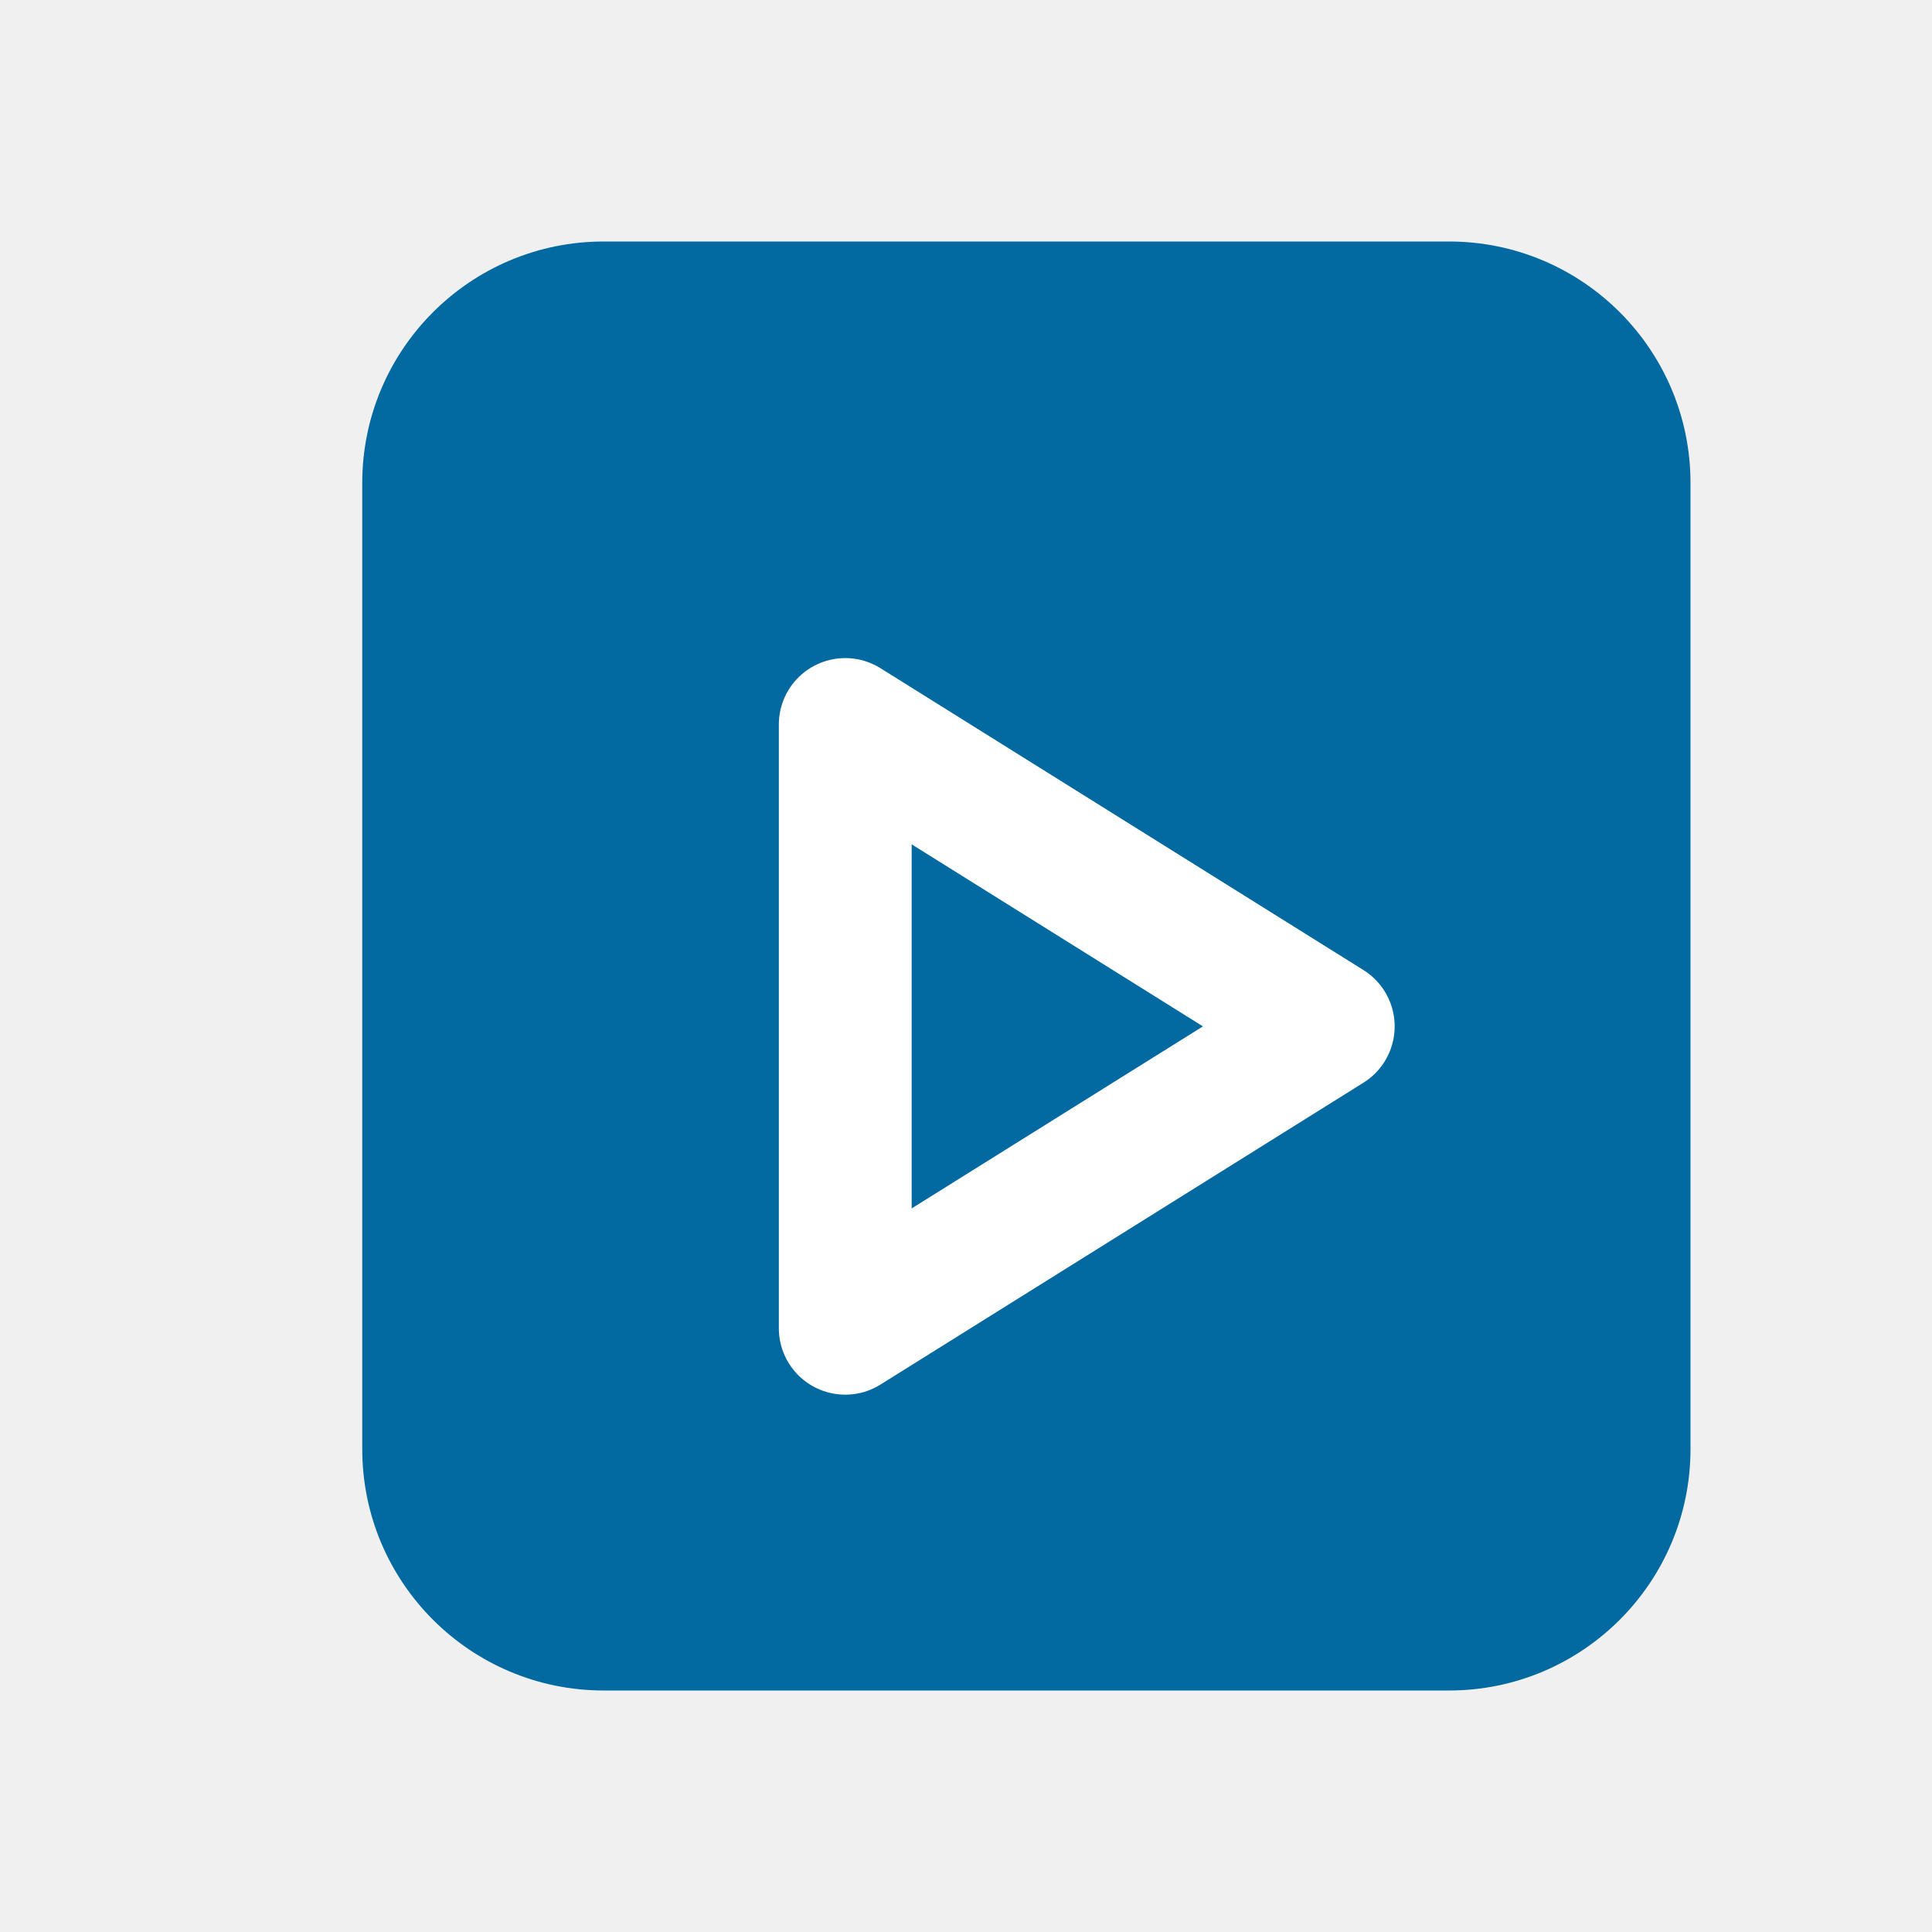
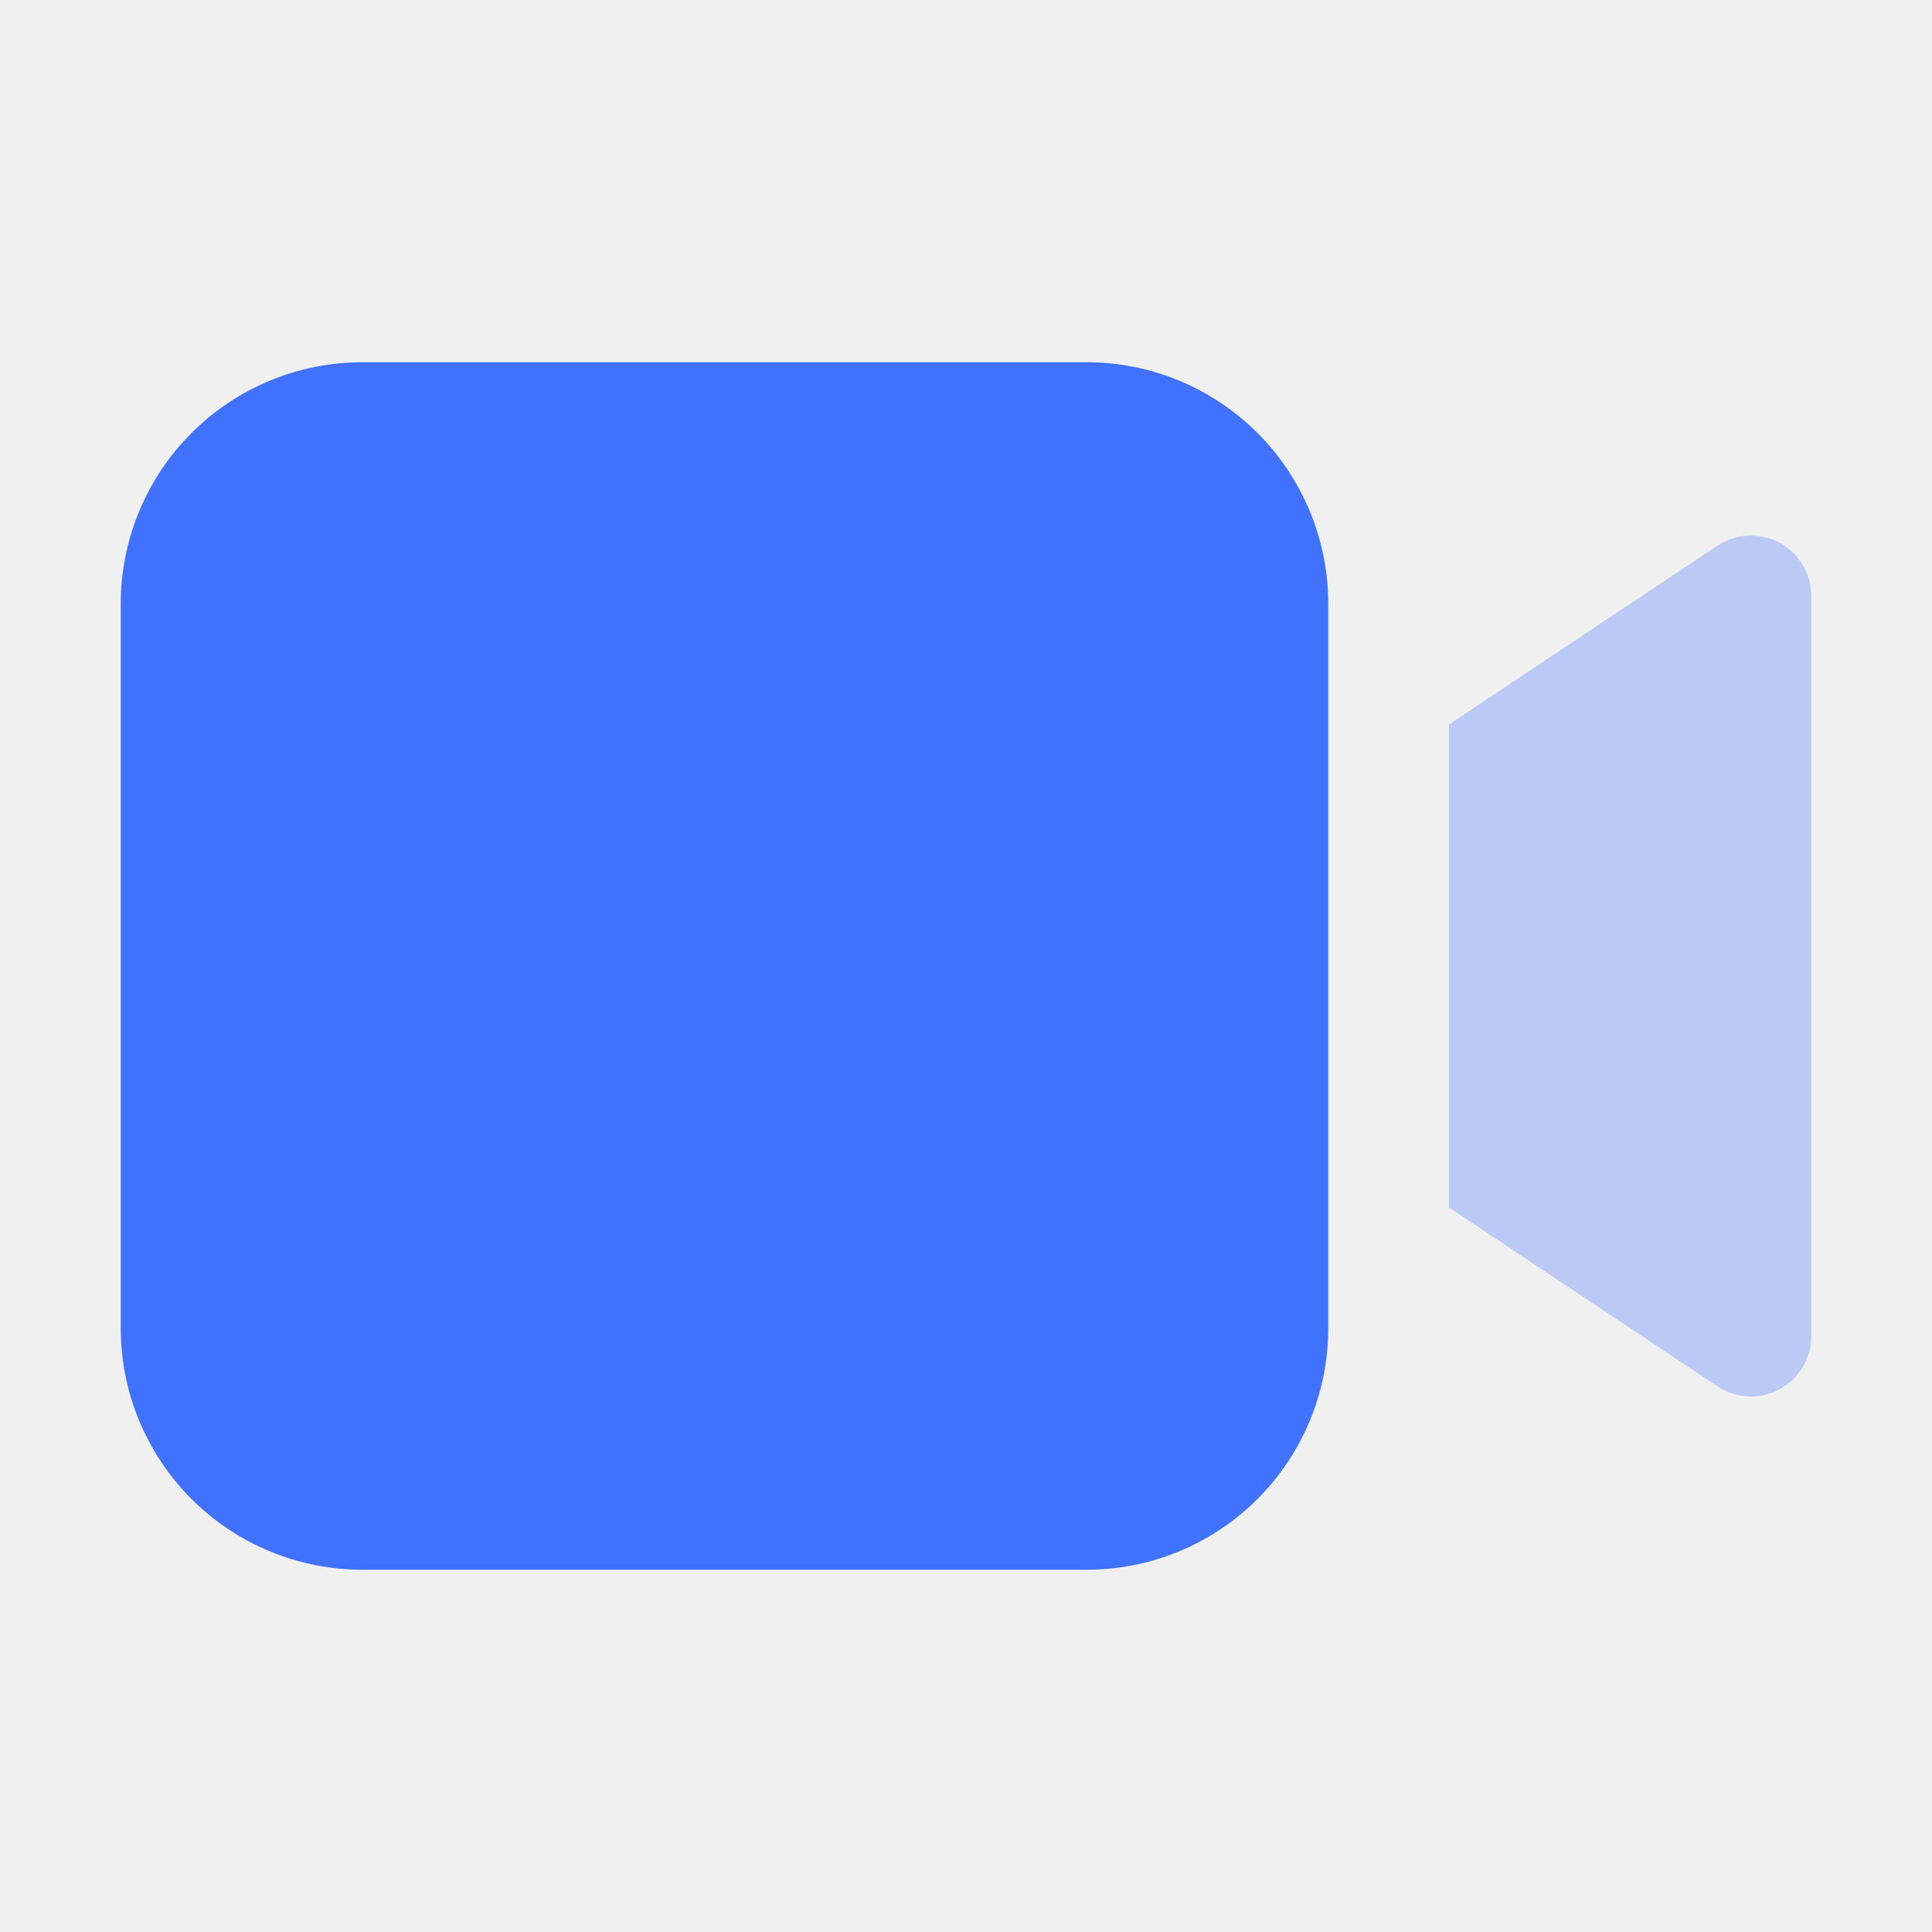
- <svg xmlns="http://www.w3.org/2000/svg" width="16" height="16" viewBox="0 0 16 16" fill="none">
-   <rect x="3" y="2" width="11" height="12" rx="2" fill="#0369a1" />
-   <g stroke="#fff" stroke-width="1.1" stroke-linecap="round" stroke-linejoin="round">
-     <path d="m7 6 4 2.5L7 11z" />
+ <svg xmlns="http://www.w3.org/2000/svg" preserveAspectRatio="none" overflow="visible" style="display: block;" width="16" height="16" viewBox="0 0 16 16" fill="none">
+   <g id="at-icons:video-camera">
+     <path id="Vector" d="M9 3C9.53 3 10.039 3.211 10.414 3.586C10.789 3.961 11 4.47 11 5V11C11 11.53 10.789 12.039 10.414 12.414C10.039 12.789 9.53 13 9 13H3C2.47 13 1.961 12.789 1.586 12.414C1.211 12.039 1 11.53 1 11V5C1 4.47 1.211 3.961 1.586 3.586C1.961 3.211 2.47 3 3 3H9Z" fill="#4071FF" />
+     <path id="Vector_2" opacity="0.3" d="M14.476 4.436C14.386 4.44 14.298 4.469 14.223 4.519L12 6V10L14.223 11.481C14.298 11.531 14.386 11.56 14.476 11.564C14.566 11.569 14.656 11.548 14.736 11.506C14.816 11.463 14.882 11.399 14.929 11.322C14.975 11.244 15 11.155 15 11.065V4.935C15 4.845 14.975 4.756 14.929 4.678C14.882 4.601 14.816 4.537 14.736 4.494C14.656 4.452 14.566 4.432 14.476 4.436Z" fill="#4071FF" />
  </g>
</svg>
